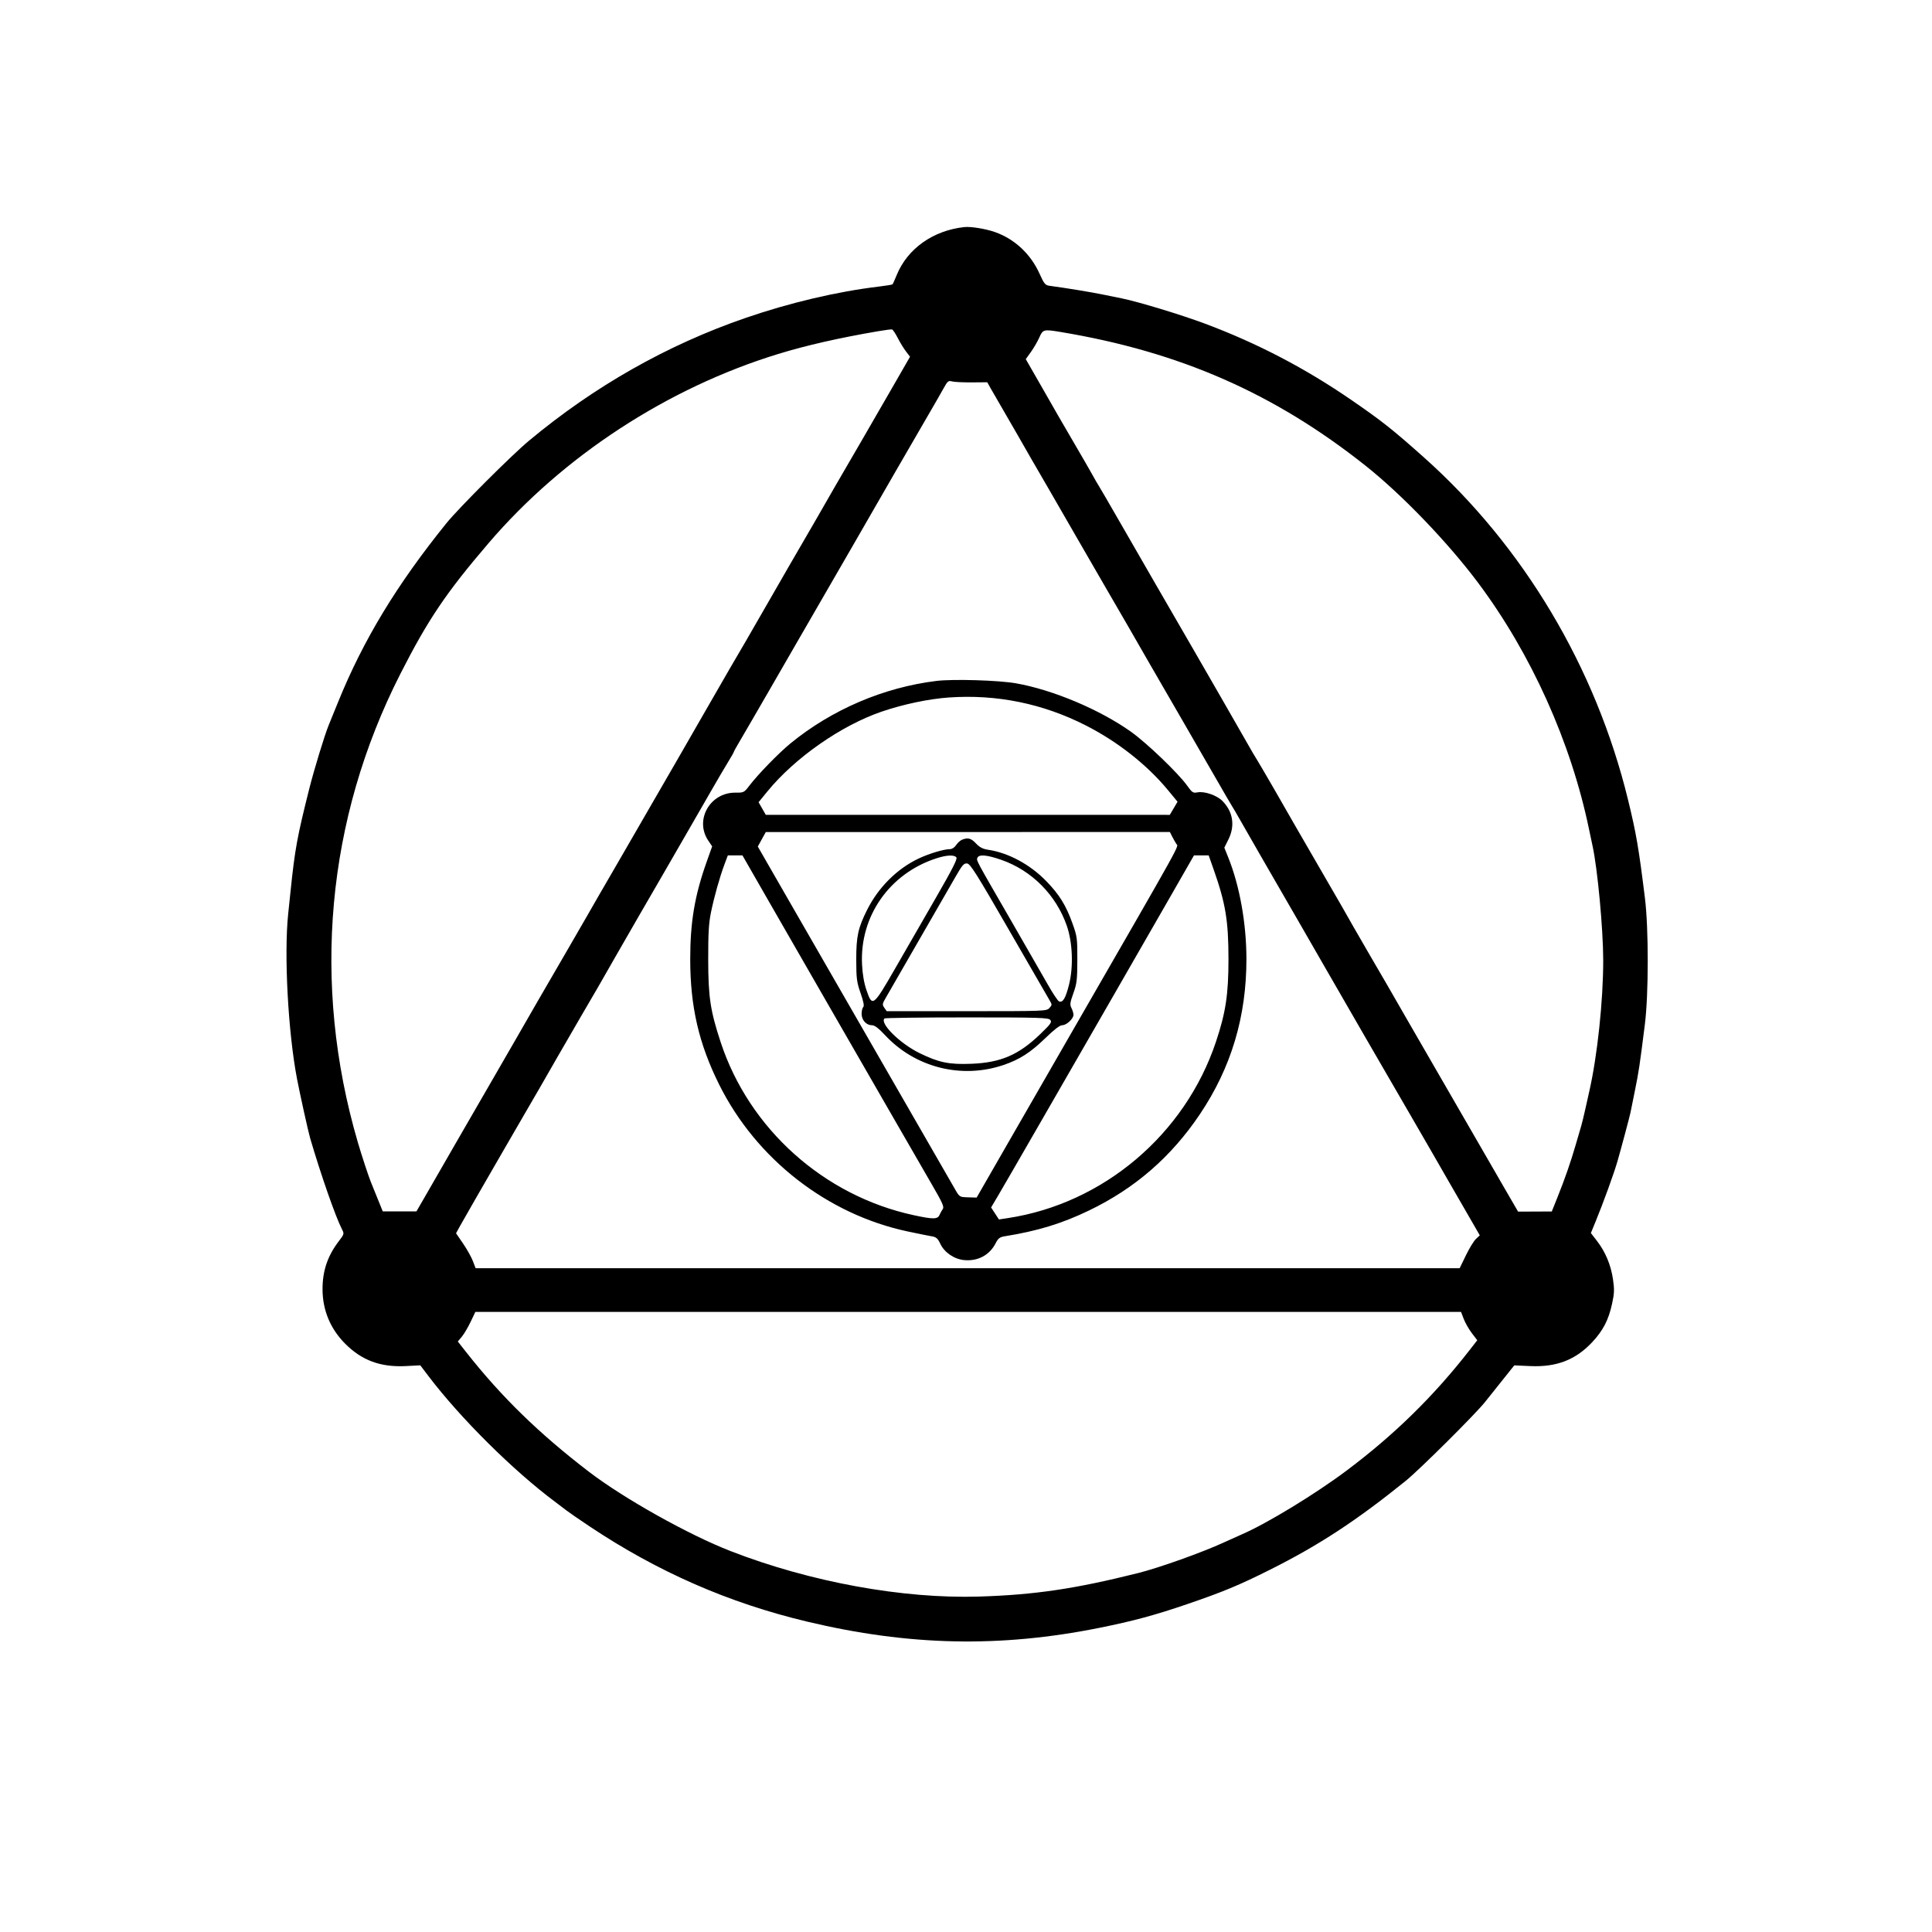
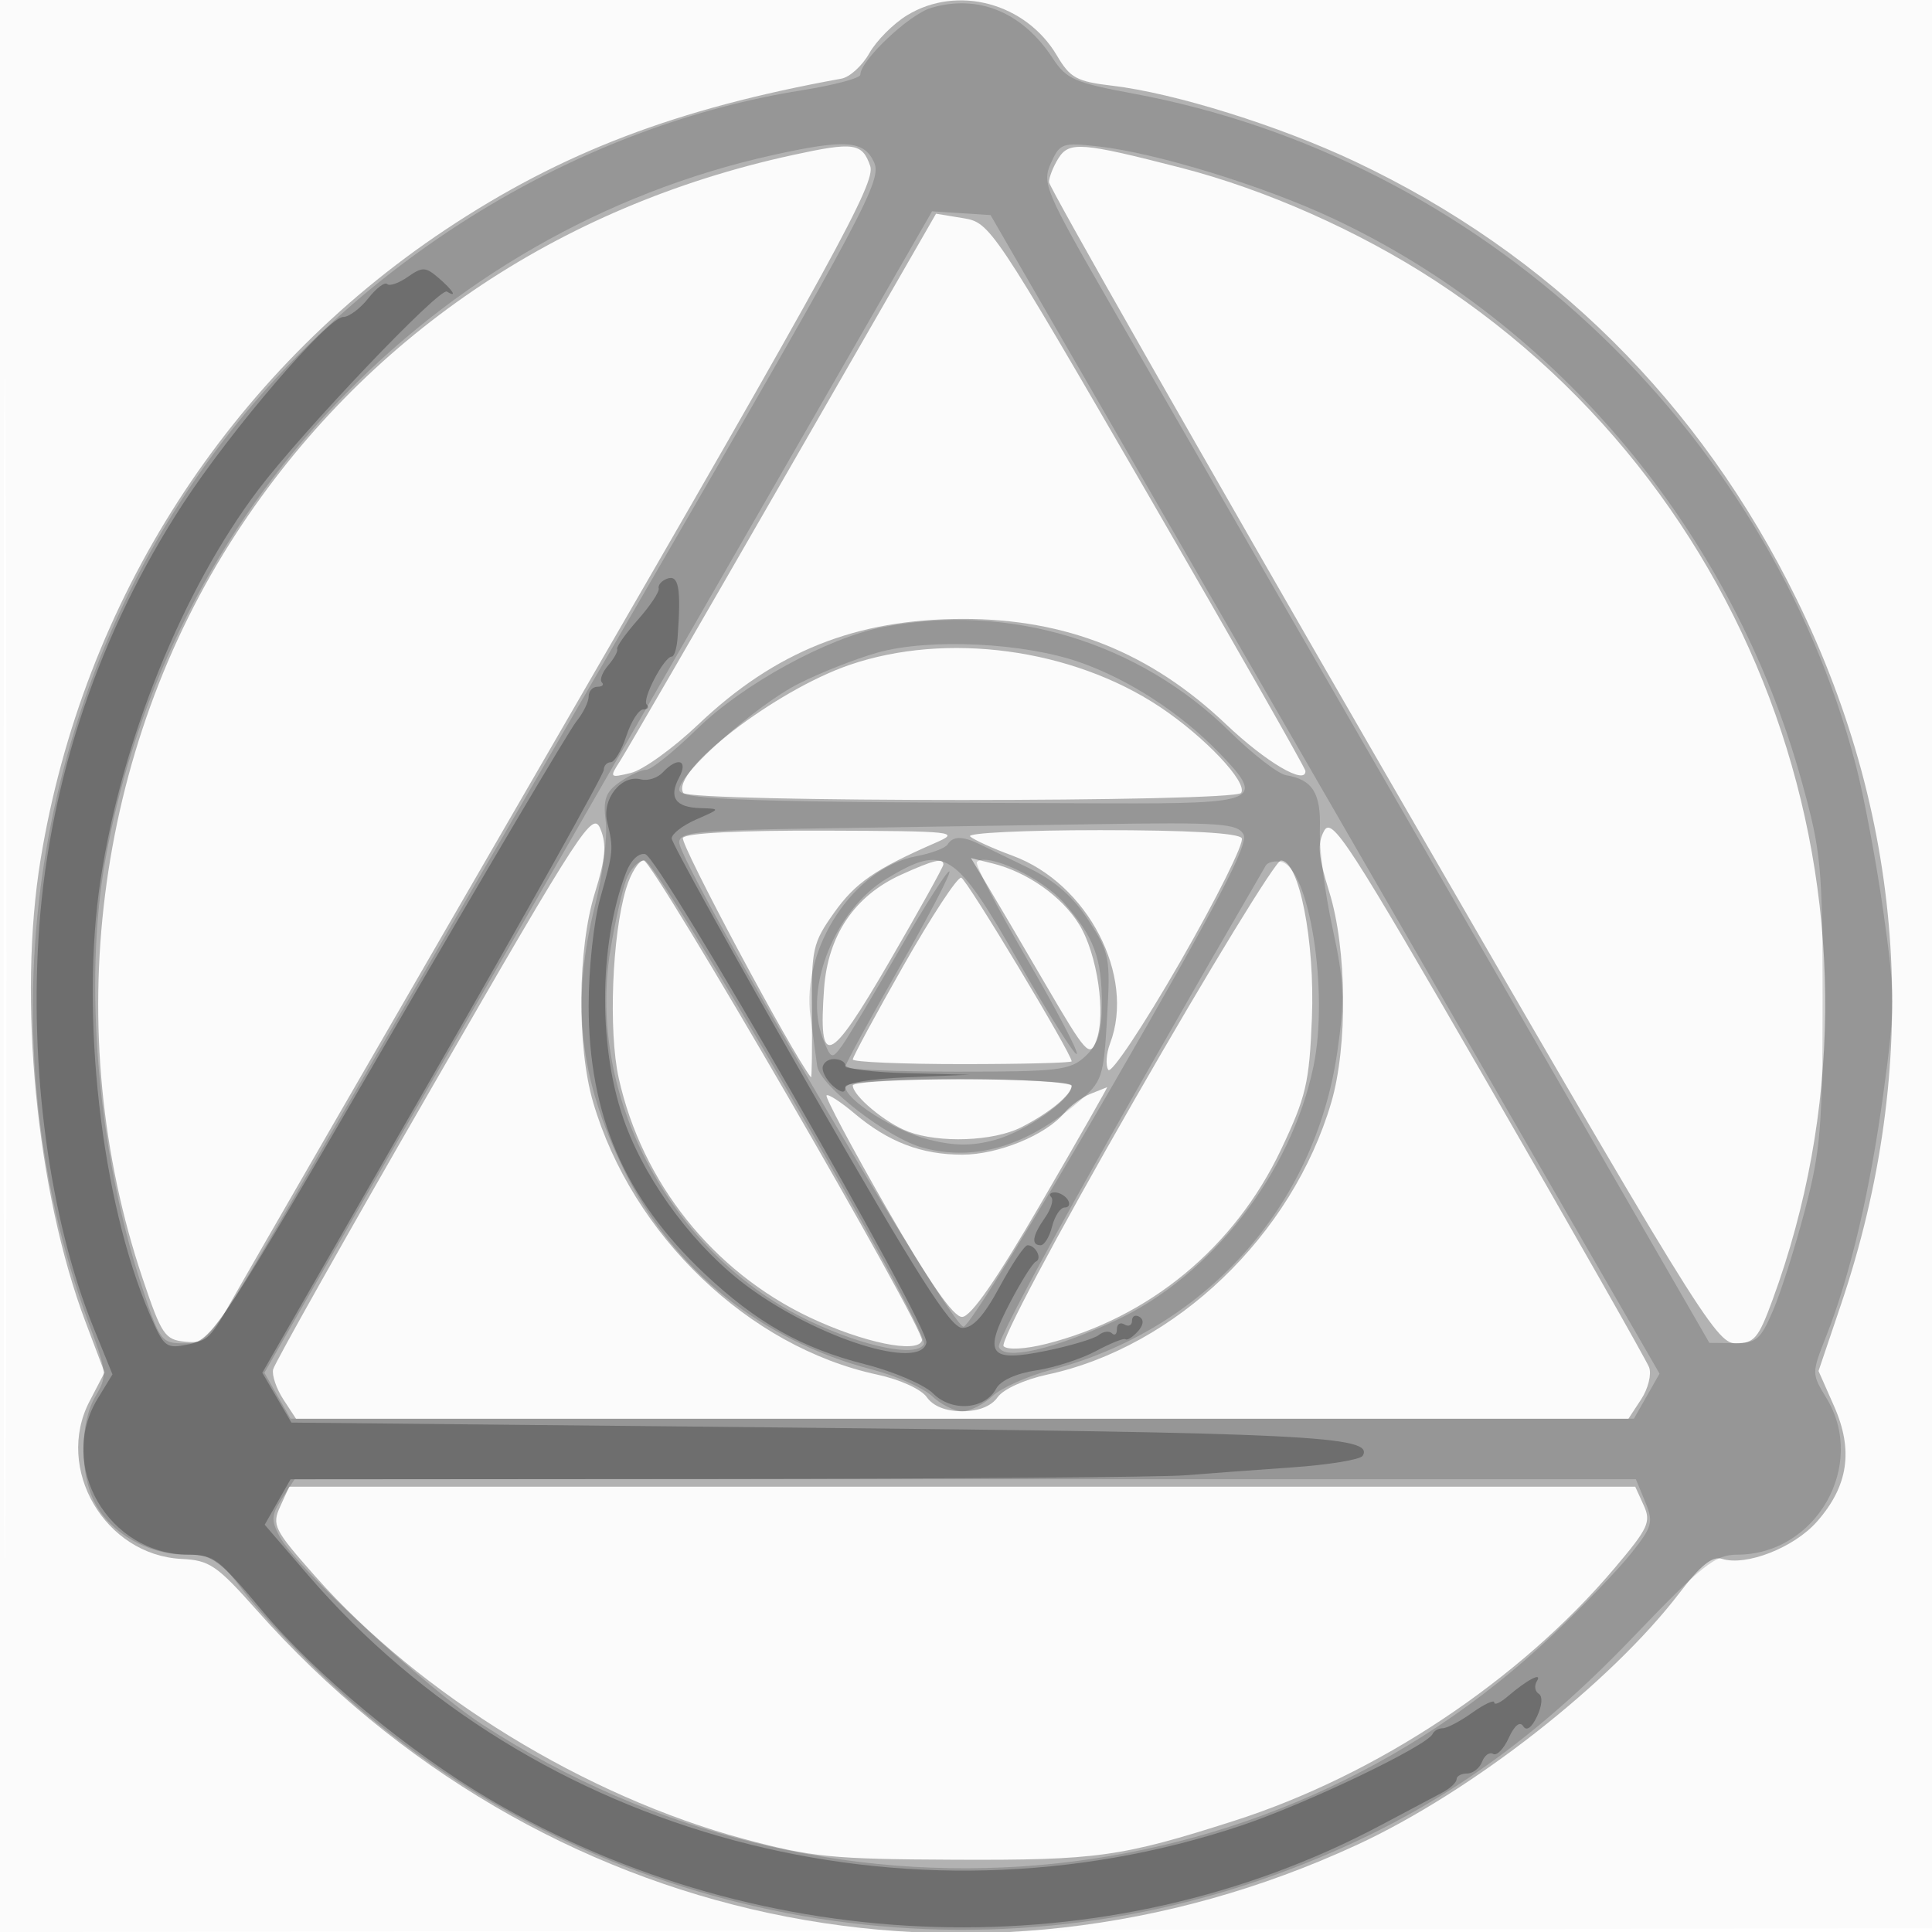
- <svg xmlns="http://www.w3.org/2000/svg" width="1240" height="1240">
-   <path d="M619 145.738c-20.015 2.114-36.586 13.853-43.473 30.796-1.232 3.032-2.439 5.712-2.683 5.956-.244.243-4.246.898-8.894 1.455-26.728 3.202-57.143 10.361-85.45 20.114-50.286 17.325-97.036 43.832-139 78.811-11.344 9.456-45.133 43.233-53.034 53.017-31.795 39.367-53.276 74.825-69.434 114.613-2.904 7.15-5.65 13.9-6.102 15-2.576 6.26-9.333 28.395-12.433 40.724-7.756 30.844-9.226 38.867-11.962 65.276-.285 2.75-.99 9.5-1.568 15-2.746 26.165-.084 75.901 5.675 106 1.875 9.799 7.21 33.9 8.412 38 6.891 23.499 16.347 50.574 20.404 58.42 1.531 2.959 1.484 3.139-2.002 7.705-7.217 9.456-10.464 19.041-10.444 30.835.023 13.447 5.019 25.449 14.577 35.014 10.716 10.723 22.774 15.146 38.983 14.298l9.171-.48 5.379 7.075c20.603 27.101 54.32 60.551 81.276 80.633 2.584 1.925 5.914 4.45 7.4 5.612 1.486 1.161 8.102 5.715 14.702 10.119 43.669 29.139 89.206 49.069 139.5 61.054 65.382 15.582 123.648 16.831 187.5 4.019 21.744-4.362 35.606-8.104 56.5-15.249 22.963-7.852 33.272-12.134 53-22.012 31.432-15.738 55.499-31.487 87.113-57.005 8.808-7.11 44.632-42.7 50.942-50.61 2.445-3.065 7.685-9.63 11.644-14.588l7.199-9.016 10.372.461c16.758.745 29.032-4.008 39.645-15.353 7.008-7.492 10.49-14.242 12.772-24.758 1.433-6.608 1.522-9.035.568-15.581-1.338-9.181-4.838-17.571-10.26-24.599l-3.936-5.102 3.058-7.446c4.84-11.783 11.614-30.427 13.903-38.262 2.163-7.407 7.945-29.025 8.474-31.684.164-.825 1.437-7.125 2.829-14 2.516-12.426 3.009-15.707 6.385-42.5 2.439-19.361 2.469-61.487.056-81-4.006-32.399-5.572-41.512-10.876-63.262-20.691-84.85-67.063-162.647-130.888-219.586-20.113-17.944-27.026-23.418-46.5-36.82-29.726-20.458-60.415-36.477-94-49.064-15.234-5.709-42.904-14.115-53.506-16.255-.828-.167-6.003-1.222-11.5-2.344-8.469-1.729-23.146-4.145-34.994-5.76-2.642-.36-3.395-1.288-6.314-7.781-5.672-12.617-16.006-22.256-28.612-26.686-5.96-2.095-15.416-3.643-19.574-3.204m-55.5 66.864c-25.273 4.336-45.946 9.044-64 14.574-71.041 21.762-138.082 65.533-185.856 121.343-27.369 31.972-38.893 49.048-56.678 83.981-47.483 93.264-57.085 198.749-27.353 300.5 2.413 8.256 6.736 21.443 8.359 25.5.441 1.1 2.353 5.825 4.25 10.5l3.448 8.5h21.607l5.497-9.5c3.023-5.225 11.574-20.075 19.004-33 7.429-12.925 16.661-28.9 20.515-35.5 3.855-6.6 12.041-20.775 18.191-31.5 11.932-20.805 15.893-27.659 33.239-57.5 6.075-10.45 11.942-20.604 13.039-22.564 1.837-3.281 9.074-15.808 23.073-39.936 3.032-5.225 10.31-17.825 16.173-28a14685.048 14685.048 0 0118.498-32c4.31-7.425 12.978-22.5 19.263-33.5 6.284-11 12.893-22.475 14.685-25.5 5.365-9.055 13.747-23.515 23.764-41 8.832-15.415 18.314-31.819 30.057-52 2.721-4.675 6.085-10.525 7.477-13 2.405-4.278 6.079-10.622 23.453-40.5a9945.89 9945.89 0 0019.215-33.267l11.655-20.268-2.613-3.426c-1.438-1.885-3.817-5.783-5.288-8.663-1.471-2.879-3.124-5.328-3.674-5.441-.55-.113-4.6.412-9 1.167m103.543 4.034c-1.128 2.55-3.544 6.714-5.368 9.253l-3.317 4.617 8.899 15.497a5559.11 5559.11 0 0111.728 20.497c1.556 2.75 6.527 11.3 11.046 19 4.52 7.7 9.577 16.475 11.237 19.5 1.661 3.025 3.355 5.95 3.764 6.5.409.55 6.816 11.575 14.238 24.5a16219.491 16219.491 0 0022.612 39.25c22.51 38.883 28.28 48.875 42.876 74.25 8.542 14.85 16.407 28.575 17.478 30.5 1.07 1.925 3.204 5.525 4.741 8 2.339 3.766 18.196 31.156 24.025 41.5 2.126 3.772 11.541 20.049 18.799 32.5 6.97 11.958 15.692 27.135 18.963 33 1.38 2.475 6.191 10.8 10.691 18.5 9.822 16.809 9.821 16.807 24.302 42 6.323 11 17.306 30.016 24.406 42.257a12864.877 12864.877 0 0121.664 37.5 9075.452 9075.452 0 0016.635 28.817l7.879 13.573 10.814-.048 10.814-.047 3.623-9.026c4.765-11.873 8.617-22.971 11.81-34.026 1.43-4.95 3.004-10.35 3.499-12 .495-1.65 1.645-6.375 2.555-10.5.91-4.125 2.067-9.3 2.57-11.5 5.189-22.699 8.984-58.412 8.952-84.259-.024-20.004-3.651-58.828-6.855-73.388a993.358 993.358 0 01-2.197-10.353c-11.56-55.983-37.15-112.882-71.283-158.5-19.372-25.89-48.831-56.536-72.143-75.049-58.533-46.484-119.27-73.139-195.615-85.85-11.062-1.841-11.515-1.726-13.842 3.535m-61.463 32.653c-1.586 2.866-5.25 9.261-8.144 14.211-7.188 12.296-36.295 62.705-49.947 86.5-6.153 10.725-14.343 24.9-18.199 31.5-3.856 6.6-12.178 21-18.493 32-6.315 11-14.104 24.5-17.309 30a4695.8 4695.8 0 00-11.002 19c-2.846 4.95-6.595 11.382-8.33 14.294-1.736 2.912-3.156 5.51-3.156 5.775 0 .264-1.721 3.281-3.825 6.706-2.104 3.424-6.918 11.625-10.698 18.225A5262.92 5262.92 0 01444.67 528c-2.713 4.675-10.891 18.85-18.173 31.5-7.282 12.65-14.711 25.475-16.508 28.5-1.797 3.025-7.755 13.375-13.24 23-11.58 20.321-15.134 26.476-23.96 41.5-3.554 6.05-10.198 17.525-14.764 25.5-10.598 18.512-14.558 25.374-21.063 36.5a6170.486 6170.486 0 00-14.771 25.5c-5.23 9.075-12.889 22.35-17.021 29.5-4.132 7.15-8.629 15.034-9.993 17.519l-2.48 4.519 4.519 6.601c2.486 3.63 5.312 8.676 6.28 11.213l1.762 4.612 315.793.002 315.793.002 3.99-8.234c2.194-4.529 5.101-9.275 6.459-10.547l2.47-2.313-4.712-8.187c-2.592-4.503-9.133-15.837-14.537-25.187-5.404-9.35-10.71-18.575-11.791-20.5-1.081-1.925-6.807-11.825-12.724-22-17.381-29.891-43.454-74.972-55.81-96.5-6.314-11-13.889-24.163-16.834-29.25-15.623-26.988-35.267-61.1-38.152-66.25-1.386-2.475-3.5-6.075-4.697-8-1.196-1.925-5.255-8.9-9.019-15.5-3.764-6.6-14.934-25.95-24.822-43s-18.738-32.35-19.666-34c-3.348-5.953-21.425-37.252-28.01-48.5-3.704-6.325-11.895-20.5-18.204-31.5-6.308-11-14.092-24.5-17.297-30-8.236-14.136-16.184-27.917-20.473-35.5-2.022-3.575-6.311-11-9.531-16.5-3.22-5.5-6.751-11.609-7.847-13.575l-1.994-3.575-10.071.075c-5.54.041-11.206-.245-12.591-.636-2.263-.639-2.812-.182-5.401 4.5M601 437.036c-33.848 4.155-67.018 18.339-93.538 39.998-7.582 6.192-20.8 19.763-26.462 27.17-3.42 4.474-3.625 4.577-9 4.533-16.357-.134-26.355 17.619-17.375 30.853l2.455 3.616-3.516 9.887C445.877 574.707 443 591.739 443 615.619c.001 30.425 5.531 54.339 18.644 80.614 23.828 47.744 69.351 83.18 120.939 94.142 6.554 1.393 13.492 2.795 15.417 3.115 2.896.482 3.845 1.308 5.5 4.789 2.668 5.613 8.873 9.858 15.313 10.477 8.785.844 16.332-3.199 20.228-10.836 1.603-3.142 2.626-3.937 5.706-4.433 21.279-3.429 36.803-8.176 54.253-16.588 29.515-14.229 52.717-34.384 71.139-61.797 20.086-29.889 29.888-62.648 29.843-99.73-.028-22.728-4.315-46.692-11.613-64.922l-2.567-6.412 2.599-5.216c4.37-8.768 3.042-17.66-3.674-24.599-3.64-3.761-11.573-6.53-16.212-5.66-2.789.523-3.395.128-6.505-4.243-5.66-7.953-25.863-27.359-36.01-34.588-20.046-14.283-50.328-27.042-74-31.179-11.233-1.964-40.314-2.828-51-1.517m8 10.626c-12.864.894-29.111 4.308-43 9.034-25.967 8.838-55.734 29.588-73.373 51.149l-5.756 7.035 2.315 4.052 2.314 4.053 129.648.007 129.649.008 2.491-4.218 2.49-4.217-6.139-7.435c-13.416-16.246-32.288-31.113-52.688-41.507-27.586-14.054-57.187-20.099-87.951-17.961m-120.063 91.017l-2.562 4.651 18.152 31.585c9.983 17.372 28.653 49.81 41.489 72.085 19.725 34.231 57.148 99.237 67.014 116.405 2.808 4.888 2.838 4.906 8.307 5.07l5.488.164 16.991-29.57c9.346-16.263 28.786-50.044 43.201-75.069 74.336-129.05 69.385-120.129 67.941-122.408-.729-1.151-1.951-3.329-2.715-4.842l-1.389-2.75-129.677.014-129.677.015-2.563 4.65m128.493.286c-1.139.461-2.837 2.007-3.773 3.436-1.005 1.534-2.633 2.599-3.97 2.599-3.909 0-13.292 2.816-20.096 6.031-13.833 6.536-25.813 18.477-33.075 32.969-5.799 11.572-6.981 17.012-6.953 32 .022 12.109.308 14.314 2.776 21.405 1.913 5.497 2.433 8.223 1.706 8.95-.575.575-1.045 2.53-1.045 4.345 0 3.976 2.975 7.3 6.534 7.3 1.829 0 4.227 1.809 8.613 6.498a72.131 72.131 0 0075.842 19.073c10.418-3.525 17.383-7.995 26.986-17.321 5.664-5.5 9.266-8.25 10.806-8.25 2.748 0 7.225-4.167 7.204-6.705-.008-.987-.592-2.92-1.299-4.295-1.11-2.162-.945-3.447 1.223-9.5 2.229-6.223 2.512-8.61 2.547-21.5.038-13.767-.119-14.943-3.093-23.261-4.177-11.684-8.45-18.583-16.863-27.232-10.351-10.642-24.236-18.145-37.165-20.084-3.551-.533-5.535-1.553-7.906-4.067-3.194-3.387-5.214-3.923-8.999-2.391m-152.426 15.753c-3.117 8.331-6.684 21.028-8.72 31.034-1.39 6.832-1.771 13.456-1.739 30.248.044 24.039 1.371 32.8 8.029 53 18.305 55.545 66.159 98.434 123.75 110.911 12.64 2.739 15.456 2.712 16.698-.161.535-1.237 1.488-2.964 2.118-3.837.93-1.29-.318-4.099-6.661-15-4.293-7.377-17.121-29.613-28.506-49.413A71847.66 71847.66 0 00530.53 643a34856.025 34856.025 0 01-36.377-63.25L476.52 549h-9.376l-2.14 5.718M601 550.889c-30.062 9.738-49.243 37.115-47.722 68.111.311 6.327 1.26 11.838 2.844 16.5 3.746 11.027 4.307 10.601 18.457-14 6.644-11.55 18.43-32.01 26.193-45.467 10.554-18.296 13.845-24.79 13.048-25.75-1.454-1.752-6.238-1.526-12.82.606m26.33-.307c-.695 1.813-1.546.227 21.673 40.418 9.691 16.775 20.251 35.154 23.466 40.842 3.215 5.688 6.485 10.587 7.266 10.887 2.435.934 4.172-1.98 6.376-10.694 2.905-11.489 2.32-27.161-1.413-37.87-6.913-19.83-22.484-35.491-42.068-42.308-9.251-3.221-14.389-3.649-15.3-1.275m121.938 28.168A44527.004 44527.004 0 01711.761 644c-11.248 19.525-30.81 53.5-43.471 75.5-12.661 22-25.082 43.484-27.602 47.742l-4.581 7.742 2.518 3.845 2.517 3.846 5.679-.864c61.306-9.321 113.706-53.684 133.583-113.092 6.291-18.805 8.064-30.515 8.056-53.219-.009-24.652-1.859-35.759-9.618-57.75l-3.087-8.75h-9.43l-17.057 29.75M613.299 562.7c-11.056 19.275-42.06 73.073-44.58 77.355-2.479 4.213-2.565 4.72-1.143 6.75l1.537 2.195h51.289c50.358 0 51.322-.037 53.135-2.041 1.796-1.984 1.794-2.127-.063-5.25-1.05-1.765-12.8-22.109-26.111-45.209-20.423-35.442-24.578-42.047-26.609-42.3-2.082-.259-3.09.891-7.455 8.5m-45.632 90.967c-3.143 3.143 9.946 16.084 22.483 22.23 12.385 6.07 18.943 7.421 33.317 6.862 18.756-.73 30.294-5.676 44.001-18.862 6.975-6.709 7.802-7.867 6.628-9.281-1.203-1.45-6.701-1.616-53.552-1.616-28.716 0-52.511.3-52.877.667M302.018 848.463c-1.697 3.555-4.234 7.829-5.639 9.498l-2.554 3.036 5.313 6.751c22.632 28.76 46.856 52.372 78.862 76.872 22.511 17.231 64.006 40.46 91 50.941 51.065 19.827 110.382 30.666 159.5 29.145 35.534-1.1 61.453-4.934 102-15.089 13.496-3.38 41.175-13.265 55.056-19.663 3.819-1.76 8.969-4.075 11.444-5.144 16.138-6.971 47.329-25.974 67.495-41.121 30.593-22.979 55.85-47.749 78.861-77.34l4.783-6.15-3.463-4.536c-1.904-2.495-4.246-6.589-5.205-9.099L937.728 842H305.102l-3.084 6.463" fill="undefined" fill-rule="evenodd" />
+ <svg xmlns="http://www.w3.org/2000/svg" width="256" height="256">
+   <path fill-opacity=".016" d="M0 128.004v128.004l128.25-.254 128.25-.254.254-127.75L257.008 0H0v128.004m.485.496c0 70.4.119 99.053.265 63.672.146-35.38.146-92.98 0-128C.604 29.153.485 58.1.485 128.5" fill="#222" fill-rule="evenodd" />
+   <path fill-opacity=".334" d="M120.192 2.025c-1.82 1.109-4.07 3.37-5 5.024-.931 1.654-2.592 3.17-3.692 3.37-21.906 3.972-37.063 9.755-52.497 20.03-28.642 19.068-47.982 49.148-53.619 83.395-3.045 18.496-.562 44.072 5.952 61.335l2.521 6.679-1.992 3.821c-4.655 8.933 2.041 20.395 12.203 20.887 3.696.18 4.674.847 9.955 6.797 37.455 42.194 95.12 54.499 145.759 31.102 15.198-7.022 33.645-21.44 42.813-33.461 2.741-3.594 4.311-4.851 5.563-4.454 3.208 1.018 9.569-1.475 12.617-4.947 4.138-4.712 4.834-9.437 2.253-15.273l-2.063-4.664 2.971-8.795c10.723-31.729 8.707-63.759-5.883-93.489-12.794-26.07-32.645-45.749-58.467-57.961-10.024-4.741-23.955-9.094-32.205-10.064-4.711-.554-5.578-1.025-7.323-3.983-4.121-6.986-13.182-9.425-19.866-5.349M105 20.552c-31.163 6.784-56.821 24.229-73.68 50.094-18.784 28.816-23.458 65.988-12.419 98.769 2.522 7.489 2.939 8.106 5.661 8.37 2.615.254 3.262-.296 5.882-5 1.619-2.907 21.568-37.46 44.332-76.785 35.922-62.057 41.276-71.829 40.536-73.99-1.055-3.079-2.153-3.235-10.312-1.458m35.241.434c-.683 1.093-1.241 2.509-1.241 3.147 0 .639 19.844 35.52 44.098 77.514C224.829 173.901 227.345 178 229.976 178c2.473 0 3.014-.636 4.893-5.75 18.308-49.815-.345-106.139-44.733-135.073-10.076-6.568-22.443-12.061-33.636-14.94-13.201-3.396-14.841-3.522-16.259-1.251M103.846 63.41c-11.1 19.299-20.85 36.128-21.666 37.397-1.451 2.254-1.418 2.292 1.417 1.611 1.597-.383 5.616-3.276 8.933-6.429 10.187-9.685 20.895-13.956 35.038-13.977 13.71-.02 24.874 4.448 34.902 13.97 5.282 5.016 10.575 8.126 10.507 6.174-.012-.361-9.407-16.856-20.877-36.656-20.589-35.543-20.9-36.008-24.463-36.59l-3.609-.591-20.182 35.091m8.703 24.703c-9.829 3.38-23.766 14.11-22.012 16.947.778 1.258 73.148 1.258 73.926 0 .872-1.411-4.863-7.467-10.811-11.415-11.628-7.718-28.242-9.954-41.103-5.532m-55.053 55.52c-11.548 20.026-21.136 37.049-21.308 37.829-.171.781.443 2.571 1.365 3.979L39.23 188h176.54l1.691-2.581c.93-1.419 1.403-3.332 1.051-4.25-.352-.918-9.928-17.766-21.28-37.44-18.609-32.252-20.752-35.559-21.79-33.62-.912 1.703-.765 3.392.703 8.11 2.326 7.472 2.446 20.405.26 27.849-5.18 17.633-20.614 32.426-37.642 36.076-2.993.641-5.827 1.932-6.57 2.992-.837 1.195-2.523 1.864-4.693 1.864-2.17 0-3.856-.669-4.693-1.864-.743-1.06-3.577-2.351-6.57-2.992-17.028-3.65-32.462-18.443-37.642-36.076-2.171-7.391-2.065-20.379.225-27.738 1.416-4.55 1.582-6.432.746-8.478-1.009-2.467-2.364-.392-22.07 33.781m32.993-32.615c-.447.723 14.567 28.791 16.972 31.731.112.137.167-3.756.121-8.652-.077-8.349.104-9.164 2.918-13.127 2.844-4.005 5.426-5.787 13.5-9.313 3.311-1.447 2.52-1.533-14.691-1.593-11.339-.04-18.428.32-18.82.954m38.061-.183c.522.459 3.059 1.61 5.636 2.558 9.943 3.657 16.305 15.924 12.902 24.875-.502 1.32-.608 2.891-.236 3.492.371.601 4.65-5.821 9.509-14.271 4.859-8.449 8.539-15.841 8.178-16.426-.425-.687-7.065-1.063-18.798-1.063-9.978 0-17.713.376-17.191.835m-45.59 6.915c-1.857 6.136-2.353 18.915-.974 25.109 3.075 13.819 12.474 25.609 25.258 31.68 7.085 3.364 14.376 4.871 14.926 3.085.447-1.452-35.574-63.588-36.873-63.606-.662-.01-1.714 1.67-2.337 3.732m36.424-1.837c-6.147 2.792-9.679 8.016-10.189 15.073-.779 10.764.664 10.184 8.585-3.447 3.971-6.834 7.22-12.676 7.22-12.982 0-.92-1.29-.608-5.616 1.356m11.313 1.184c1.127 1.872 4.654 7.87 7.838 13.33 5.357 9.185 5.859 9.746 6.714 7.5 1.336-3.51.163-11.524-2.26-15.446-2.285-3.696-6.846-6.915-11.415-8.056l-2.926-.73 2.049 3.402m19.606 28.672c-10.522 18.348-17.825 32.104-17.315 32.616.512.513 2.88.382 5.637-.312 13.642-3.435 24.969-12.798 31.099-25.707 3.333-7.019 3.765-8.854 4.111-17.467.41-10.212-1.699-20.917-4.113-20.88-.672.01-9.411 14.298-19.419 31.75M119.75 127.89c-3.713 6.529-6.75 12.15-6.75 12.491 0 .34 6.525.619 14.5.619s14.5-.167 14.5-.37c0-1.007-13.879-24.088-14.63-24.331-.479-.154-3.907 5.062-7.62 11.591M113 143.826c0 1.369 4.313 4.97 7.315 6.107 4.133 1.566 11.323 1.301 14.985-.554 3.745-1.896 6.7-4.337 6.7-5.534 0-.465-6.525-.845-14.5-.845s-14.5.372-14.5.826m31.465 1.126c-1.119.453-2.664 1.583-3.433 2.509-2.441 2.942-8.783 5.539-13.524 5.539-5.42 0-9.796-1.675-14.3-5.473-1.811-1.527-3.469-2.599-3.685-2.383-.216.216 3.347 6.91 7.919 14.874 5.634 9.816 8.867 14.482 10.034 14.482 1.167 0 4.575-4.916 10.572-15.25 4.868-8.387 8.761-15.221 8.652-15.187-.11.035-1.116.435-2.235.889M37.123 199.629c-1.12 2.459-.821 3.053 4.663 9.25C55.684 224.58 77.61 238.024 98.5 243.652c9.035 2.435 11.737 2.702 28 2.771 18.83.081 22.063-.369 37-5.146 18.958-6.063 37.869-18.626 50.471-33.528 4.449-5.26 4.831-6.089 3.825-8.297L216.679 197H38.321l-1.198 2.629" fill="#222" fill-rule="evenodd" />
+   <path fill-opacity=".192" d="M123.352 1.056C120.43 1.936 114 8.015 114 9.898c0 .455-3.487 1.384-7.75 2.064-28.627 4.566-56.525 21.152-75.396 44.826C4.545 89.79-2.875 135.848 11.756 175.32c2.432 6.562 2.474 7.02.898 9.688-2.079 3.521-2.129 10.172-.105 14.086 2.085 4.032 7.065 6.898 11.996 6.902 3.682.004 4.389.457 7.897 5.057 2.119 2.778 7.233 8.166 11.364 11.973 33.456 30.827 81.456 40.817 124.008 25.809 19.008-6.704 33.601-16.279 48.483-31.809 9.312-9.718 10.961-11.026 13.9-11.026 10.463 0 17.225-11.876 11.814-20.75-1.974-3.237-1.974-3.27-.008-8.256 3.181-8.073 5.783-19.143 7.564-32.186 1.555-11.393 1.554-12.956-.025-24.086-.928-6.546-2.561-15.234-3.627-19.306-11.81-45.087-49.914-80.521-95.716-89.007-7.794-1.444-8.907-1.931-10.699-4.677-3.988-6.111-9.903-8.557-16.148-6.676M102.5 20.525C57.417 30.479 22.214 67.639 13.948 114c-2.894 16.233-.991 38.629 4.779 56.25 2.477 7.564 2.616 7.75 5.8 7.75 3.21 0 3.491-.396 17.557-24.75a63007.529 63007.529 0 0144.593-76.98c27.966-48.209 30.21-52.424 29.15-54.75-1.331-2.922-3.772-3.104-13.327-.995m36.742 1.107c-1.188 2.645-.748 3.685 8 18.879 5.092 8.844 25.008 43.383 44.258 76.753l35 60.673 3.286.031c2.933.029 3.484-.432 5.144-4.304 1.022-2.385 2.919-8.348 4.214-13.25 2.079-7.866 2.356-11.147 2.356-27.914 0-17.697-.19-19.686-2.774-29-9.095-32.789-32.225-60.554-62.113-74.56-9.193-4.308-23.392-8.674-31-9.531-4.869-.549-5.173-.443-6.371 2.223M79.268 104.95l-44.233 76.949 1.733 3.044 1.732 3.044h178l1.699-2.986 1.7-2.986-44.321-76.758L131.257 28.5l-3.879-.25-3.878-.249-44.232 76.949M117 83.091c-7.352 1.426-18.549 7.556-24.611 13.475-3.062 2.989-6.101 5.434-6.755 5.434-.654 0-2.232.73-3.507 1.623-1.888 1.323-2.233 2.295-1.861 5.25.251 1.995-.382 6.961-1.405 11.037-3.234 12.878-2.148 22.912 3.799 35.09 6.443 13.192 18.198 22.644 32.937 26.483 3.165.825 6.718 2.403 7.894 3.508 1.176 1.105 2.98 2.009 4.009 2.009 1.029 0 2.833-.904 4.009-2.009 1.176-1.105 4.696-2.675 7.822-3.489 20.256-5.276 34.902-21.567 37.867-42.118 1.016-7.046.93-9.222-.648-16.5-1-4.611-1.748-10.458-1.662-12.993.162-4.789-.96-6.59-4.466-7.168-1.057-.175-4.415-2.771-7.462-5.77A51.469 51.469 0 00117 83.091m-.735 3.386c-2.88.811-7.568 2.656-10.418 4.1C100.178 93.45 90 102.485 90 104.645c0 1.391 8.588 1.663 56.985 1.804 19.906.058 20.746-.33 14.547-6.713-5.099-5.25-11.853-9.646-18.364-11.953-7.424-2.63-20.03-3.242-26.903-1.306m-8.015 23.296c-15.822.236-18.25.482-18.25 1.846 0 2.914 36.162 64.498 37.686 64.179.784-.164 9.656-14.539 19.717-31.944 13.965-24.16 18.074-32.036 17.371-33.293-.813-1.454-3.107-1.612-19.598-1.354-10.272.161-26.889.416-36.926.566m17.32 2.114c-.301.487-2.155 1.188-4.119 1.556-8.312 1.56-15.317 12.173-14.055 21.295a985.3 985.3 0 01.882 6.498c.335 2.617 9.349 9.586 14.028 10.846 6.831 1.84 13.692-.175 20.549-6.036 3.208-2.742 3.376-3.232 3.837-11.207.458-7.914.334-8.57-2.439-12.862-2.014-3.119-4.447-5.263-7.837-6.908l-6.652-3.227c-2.228-1.08-3.507-1.067-4.194.045m-42.597 4.684c-.538 1.414-1.48 5.613-2.094 9.332-3.22 19.498 8.186 40.617 26.586 49.227 7.212 3.375 13.891 4.72 14.948 3.01.932-1.507-35.226-64.14-37.029-64.14-.788 0-1.873 1.157-2.411 2.571m34.506-.141c-6.809 4.082-11.008 14.51-8.484 21.07 1.095 2.847 1.225 2.904 2.54 1.113.762-1.038 4.19-6.763 7.619-12.723 3.428-5.961 6.419-10.65 6.647-10.422.229.228-2.783 6.008-6.693 12.843-3.909 6.835-7.108 12.711-7.108 13.058 0 .347 6.665.631 14.811.631 13.524 0 15.002-.177 17-2.039 1.676-1.561 2.189-3.186 2.189-6.935 0-6.115-1.023-8.844-5.026-13.403-2.901-3.303-10.202-6.729-11.524-5.406-.295.295 2.664 6.036 6.576 12.757 3.912 6.722 6.905 12.428 6.652 12.682-.254.253-3.668-5.145-7.587-11.997-8.599-15.034-9.892-15.858-17.612-11.229m50.24-1.735c-21.079 36.281-35.758 62.76-35.363 63.789.696 1.814 7.161.351 15.432-3.492 12.687-5.896 23.316-19.547 26.262-33.729 2.05-9.871-.569-26.336-4.306-27.068-.857-.168-1.768.057-2.025.5M112 143.949c0 1.774 6.482 5.896 11.096 7.056 3.4.854 5.666.867 8.705.049 4.07-1.096 10.199-5.388 10.199-7.143 0-.508-6.642-.911-15-.911-8.797 0-15 .392-15 .949m-74.622 54.596c-1.432 2.186-1.479 2.898-.335 5.035 2.25 4.204 19.405 20.103 26.977 25.001 45.188 29.232 103.576 24.285 141.797-12.014 4.025-3.822 8.686-8.677 10.359-10.789 2.784-3.515 2.937-4.091 1.811-6.809l-1.23-2.969H39.046l-1.668 2.545" fill="#222" fill-rule="evenodd" />
+   <path fill-opacity=".341" d="M54.029 36.692c-1.187.832-2.414 1.256-2.726.944-.313-.313-1.441.542-2.508 1.898C47.728 40.89 46.237 42 45.483 42c-2.021 0-14.844 14.952-21.245 24.771-10.961 16.815-17.57 36.233-19.027 55.906-1.391 18.77 1.32 38.826 7.207 53.314l2.486 6.118-1.948 3.196C7.521 194.217 14.382 206 25.007 206c3.174 0 4.17.758 9.682 7.363 7.081 8.485 19.5 18.778 30.311 25.122 36.196 21.24 81.821 22.555 117.899 3.399l8.237-4.371c1.025-.543 1.864-1.331 1.864-1.75 0-.42.627-.763 1.393-.763s1.663-.704 1.993-1.563c.33-.86.987-1.324 1.461-1.032.473.293 1.407-.668 2.075-2.134.75-1.644 1.481-2.237 1.909-1.545.435.704 1.119.218 1.837-1.301.675-1.432.766-2.657.221-2.993-.507-.314-.62-1.059-.251-1.656.799-1.293-1.286-.203-3.888 2.031-.963.827-1.75 1.178-1.75.78 0-.398-1.307.207-2.904 1.345-1.598 1.137-3.36 2.068-3.917 2.068-.557 0-1.162.337-1.346.75-.701 1.578-16.732 9.255-25.36 12.146-44.164 14.793-93.808 1.487-123.604-33.129l-5.796-6.733 1.714-3.011 1.713-3.01 56.5-.043c31.075-.023 58.975-.241 62-.484 3.025-.242 9.436-.716 14.246-1.053 4.811-.337 9.002-1.025 9.314-1.53 1.622-2.624-7.231-3.058-76.505-3.75L38.61 188.5l-1.927-3.302-1.928-3.301 22.623-39.414C69.82 120.805 80 102.603 80 102.034c0-.569.415-1.034.922-1.034.508 0 1.443-1.575 2.078-3.5.635-1.925 1.645-3.5 2.244-3.5.599 0 .801-.288.449-.64-.669-.669 2.304-6.36 3.323-6.36.321 0 .666-1.125.767-2.5.484-6.599.155-8.413-1.418-7.81-.716.275-1.203.851-1.083 1.281.12.43-1.123 2.3-2.762 4.155-1.64 1.856-2.874 3.599-2.742 3.874.131.275-.403 1.249-1.188 2.165-.784.917-1.163 1.929-.841 2.25.321.322.059.585-.582.585-.642 0-1.167.583-1.167 1.297 0 .713-.739 2.207-1.643 3.321-.903 1.113-12.07 19.98-24.814 41.925-21.888 37.692-23.352 39.938-26.439 40.57-3.139.642-3.348.484-5.26-3.972-6.448-15.025-9.247-39.814-6.507-57.641 2.851-18.553 10.873-38.364 20.905-51.63 5.87-7.76 24.02-26.826 24.977-26.235 1.459.902.789-.184-1.125-1.823-1.711-1.465-2.127-1.477-4.065-.12m33.79 65.657c-.693.742-1.994 1.157-2.89.922-2.589-.677-5.205 2.618-4.475 5.637.866 3.582.838 3.889-.907 10.06-.865 3.058-1.547 9.353-1.547 14.281 0 14.492 4.742 25.493 15.278 35.448 6.912 6.53 12.939 9.941 21.334 12.073 3.802.965 7.868 2.71 9.034 3.876 2.477 2.477 6.865 2.136 8.356-.651.57-1.064 2.667-2.018 5.302-2.413 2.398-.36 5.961-1.512 7.918-2.561 1.957-1.049 3.72-1.753 3.918-1.565.198.188.918-.264 1.6-1.004.781-.848.873-1.573.25-1.958-.544-.337-.99-.109-.99.506s-.45.84-1 .5c-.55-.34-1-.066-1 .608 0 .674-.296.929-.658.567-.362-.362-1.149-.26-1.75.225-.601.486-3.738 1.426-6.972 2.09-7.576 1.554-8.377.481-4.779-6.4 1.462-2.797 2.999-5.238 3.415-5.423.878-.392-.024-2.167-1.1-2.167-.399 0-2.06 2.473-3.691 5.497-2.097 3.886-3.551 5.486-4.965 5.46-1.564-.028-5.975-6.978-20.25-31.906C97.213 126.522 89 111.691 89 111.093c0-.598 1.463-1.727 3.25-2.509 3.241-1.417 3.243-1.421.559-1.502-3.321-.101-4.235-1.418-2.82-4.061 1.249-2.335-.198-2.783-2.17-.672m-4.872 13.291c-3.685 9.693-3.694 23.741-.021 33.479 3.012 7.984 9.353 16.354 16.219 21.409 9.331 6.869 22.835 11.094 23.608 7.385.443-2.126-35.35-64.324-37.254-64.736-.882-.19-1.927.818-2.552 2.463M109 141.544c0 .666.675 1.771 1.5 2.456.975.81 1.5.866 1.5.163 0-.661 3.207-1.213 8.25-1.419l8.25-.337-8.25-.203c-4.537-.112-8.25-.579-8.25-1.037 0-.459-.675-.834-1.5-.834s-1.5.545-1.5 1.211m30.298 17.087c.347.348-.028 1.573-.833 2.723-1.67 2.383-1.868 3.646-.573 3.646.49 0 1.174-1.125 1.519-2.5s1.095-2.5 1.667-2.5c.572 0 .762-.45.422-1s-1.116-1-1.726-1c-.609 0-.823.284-.476.631" fill="#222" fill-rule="evenodd" />
</svg>
